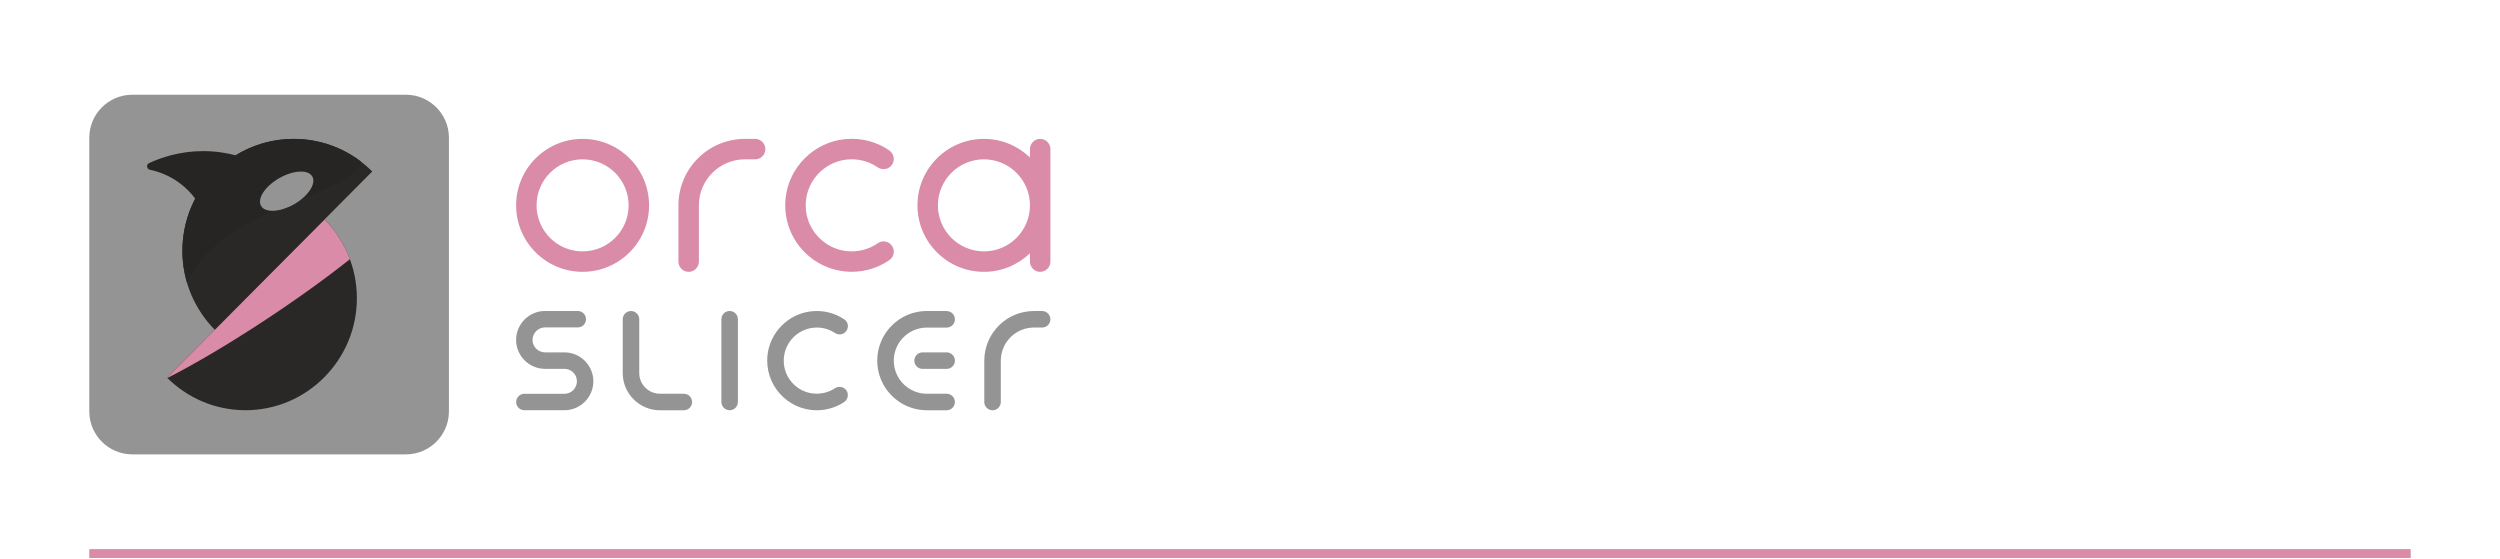
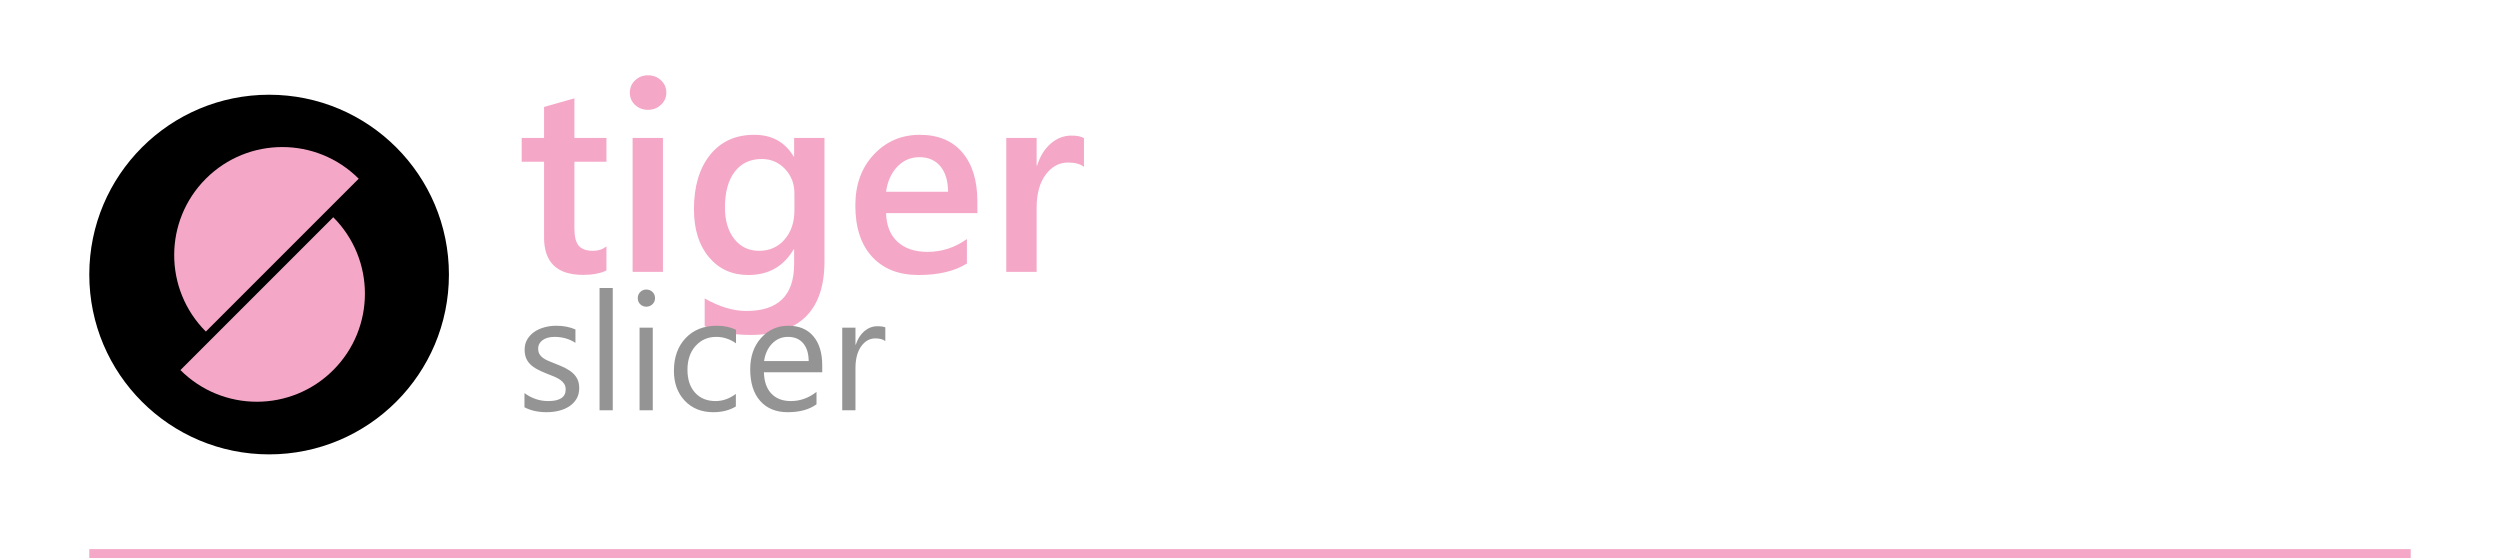
- <svg xmlns="http://www.w3.org/2000/svg" id="a" width="560" height="125" viewBox="0 0 560 125">
-   <rect id="b" x="20" y="123" width="520" height="2" style="fill:#D98BA8;" />
-   <g id="c">
-     <rect id="d" x="20" y="21.22" width="80.56" height="80.56" rx="9.64" ry="9.64" style="fill:#949494;" />
+ <svg xmlns="http://www.w3.org/2000/svg" width="560" height="125" viewBox="0 0 560 125">
+   <rect x="20" y="123" width="520" height="2" fill="#f4a7c6" />
+   <g transform="translate(20 21.22) scale(0.1007)">
+     <circle cx="400" cy="400" r="400" fill="#000" />
+     <path d="M599.3,186.8c-93.9-93.9-246.1-93.9-340,0s-93.9,246.1,0,340Z" fill="#f4a7c6" />
+     <path d="M202.7,612.5c93.9,93.9,246.1,93.9,340,0s93.9-246.1,0-340" fill="#f4a7c6" />
  </g>
-   <g id="e">
-     <path id="f" d="M37.42,84.6c4.49,4.48,10.66,7.26,17.48,7.29,13.8.06,25.1-11.3,25.04-25.18-.03-6.86-2.79-13.06-7.25-17.57l-35.27,35.46Z" style="fill:#292826;" />
+   <g transform="translate(115.6 60.9) scale(0.06)">
+     <path d="M337.4 -5.4Q304.2 11.2 250 11.2Q104.5 11.2 104.5 -128.4V-411.1H21V-500H104.5V-615.7L217.8 -647.9V-500H337.4V-411.1H217.8V-161.1Q217.8 -116.7 233.9 -97.7Q250 -78.6 287.6 -78.6Q316.4 -78.6 337.4 -95.2Z M492.2 -605Q464.4 -605 444.6 -623Q424.8 -641.1 424.8 -668.9Q424.8 -696.8 444.6 -715.3Q464.4 -733.9 492.2 -733.9Q521 -733.9 541 -715.3Q561 -696.8 561 -668.9Q561 -642.6 541 -623.8Q521 -605 492.2 -605ZM548.3 0H435.1V-500H548.3Z M1151.4 -40Q1151.4 235.4 874.5 235.4Q776.9 235.4 704.1 202.6V99.1Q786.1 146 859.9 146Q1038.1 146 1038.1 -29.3V-84H1036.1Q980 11.7 867.2 11.7Q775.9 11.7 720 -54.9Q664.1 -121.6 664.1 -233.9Q664.1 -361.3 724.1 -436.5Q784.2 -511.7 889.2 -511.7Q988.3 -511.7 1036.1 -430.7H1038.1V-500H1151.4ZM1039.1 -229V-293.9Q1039.1 -346.7 1004.2 -384Q969.2 -421.4 917 -421.4Q852.5 -421.4 816.2 -373.8Q779.8 -326.2 779.8 -240.7Q779.8 -167 814.7 -122.8Q849.6 -78.6 907.2 -78.6Q965.8 -78.6 1002.4 -120.8Q1039.1 -163.1 1039.1 -229Z M1722.2 -219.2H1381.3Q1383.3 -149.9 1424.1 -112.3Q1464.8 -74.7 1536.1 -74.7Q1616.2 -74.7 1683.1 -122.6V-31.2Q1614.7 11.7 1502.4 11.7Q1392.1 11.7 1329.3 -56.4Q1266.6 -124.5 1266.6 -248Q1266.6 -364.7 1335.7 -438.2Q1404.8 -511.7 1507.3 -511.7Q1609.9 -511.7 1666 -445.8Q1722.2 -379.9 1722.2 -262.7ZM1612.8 -299.3Q1612.3 -360.4 1584 -394.3Q1555.7 -428.2 1505.9 -428.2Q1457 -428.2 1423.1 -392.6Q1389.2 -356.9 1381.3 -299.3Z M2120.1 -392.1Q2099.6 -408.2 2061 -408.2Q2010.7 -408.2 1977.1 -362.8Q1943.4 -317.4 1943.4 -239.3V0H1830.1V-500H1943.4V-397H1945.3Q1961.9 -449.7 1996.3 -479.2Q2030.8 -508.8 2073.2 -508.8Q2104 -508.8 2120.1 -499.5Z" fill="#f4a7c6" />
  </g>
-   <g id="g">
-     <path id="h" d="M72.69,49.14l-35.27,35.46s.05.05.08.07c12.36-6.3,29.28-17.38,40.88-26.61-1.25-3.38-3.21-6.42-5.69-8.93" style="fill:#D98BA8;" />
+   <g transform="translate(115.6 91.9) scale(0.037)">
+     <path d="M50.8 -18.1V-104Q116.2 -55.7 194.8 -55.7Q300.3 -55.7 300.3 -126Q300.3 -146 291.3 -159.9Q282.2 -173.8 266.8 -184.6Q251.5 -195.3 230.7 -203.9Q210 -212.4 186 -221.7Q152.8 -234.9 127.7 -248.3Q102.5 -261.7 85.7 -278.6Q68.8 -295.4 60.3 -316.9Q51.8 -338.4 51.8 -367.2Q51.8 -402.3 67.9 -429.4Q84 -456.5 110.8 -474.9Q137.7 -493.2 172.1 -502.4Q206.5 -511.7 243.2 -511.7Q308.1 -511.7 359.4 -489.3V-408.2Q304.2 -444.3 232.4 -444.3Q210 -444.3 191.9 -439.2Q173.8 -434.1 160.9 -424.8Q147.9 -415.5 140.9 -402.6Q133.8 -389.6 133.8 -374Q133.8 -354.5 140.9 -341.3Q147.9 -328.1 161.6 -317.9Q175.3 -307.6 194.8 -299.3Q214.4 -291 239.3 -281.2Q272.5 -268.6 298.8 -255.1Q325.2 -241.7 343.8 -224.9Q362.3 -208 372.3 -186Q382.3 -164.1 382.3 -133.8Q382.3 -96.7 366 -69.3Q349.6 -42 322.3 -23.9Q294.9 -5.9 259.3 2.9Q223.6 11.7 184.6 11.7Q107.4 11.7 50.8 -18.1Z M585.4 0H505.4V-740.2H585.4Z M788.6 -627Q767.1 -627 752 -641.6Q736.8 -656.2 736.8 -678.7Q736.8 -701.2 752 -716.1Q767.1 -731 788.6 -731Q810.5 -731 825.9 -716.1Q841.3 -701.2 841.3 -678.7Q841.3 -657.2 825.9 -642.1Q810.5 -627 788.6 -627ZM827.6 0H747.6V-500H827.6Z M1330.6 -22.9Q1272.9 11.7 1193.8 11.7Q1086.9 11.7 1021.2 -57.9Q955.6 -127.4 955.6 -238.3Q955.6 -361.8 1026.4 -436.8Q1097.2 -511.7 1215.3 -511.7Q1281.2 -511.7 1331.5 -487.3V-405.3Q1275.9 -444.3 1212.4 -444.3Q1135.7 -444.3 1086.7 -389.4Q1037.6 -334.5 1037.6 -245.1Q1037.6 -157.2 1083.7 -106.4Q1129.9 -55.7 1207.5 -55.7Q1272.9 -55.7 1330.6 -99.1Z M1853.5 -230H1500.5Q1502.4 -146.5 1545.4 -101.1Q1588.4 -55.7 1663.6 -55.7Q1748 -55.7 1818.8 -111.3V-36.1Q1752.9 11.7 1644.5 11.7Q1538.6 11.7 1478 -56.4Q1417.5 -124.5 1417.5 -248Q1417.5 -364.7 1483.6 -438.2Q1549.8 -511.7 1647.9 -511.7Q1746.1 -511.7 1799.8 -448.2Q1853.5 -384.8 1853.5 -272ZM1771.5 -297.9Q1771 -367.2 1738 -405.8Q1705.1 -444.3 1646.5 -444.3Q1589.8 -444.3 1550.3 -403.8Q1510.7 -363.3 1501.5 -297.9Z M2235.4 -418.9Q2214.4 -435.1 2174.8 -435.1Q2123.5 -435.1 2089.1 -386.7Q2054.7 -338.4 2054.7 -254.9V0H1974.6V-500H2054.7V-397H2056.6Q2073.7 -449.7 2108.9 -479.2Q2144 -508.8 2187.5 -508.8Q2218.8 -508.8 2235.4 -502Z" fill="#949494" />
  </g>
-   <g id="i">
-     <path id="j" d="M65.8,31.11c-13.77,0-24.94,11.23-24.94,25.08,0,6.9,2.77,13.14,7.25,17.68l35.27-35.46c-4.51-4.5-10.72-7.29-17.58-7.29" style="fill:#292826;" />
-   </g>
-   <g id="k">
-     <path id="l" d="M65.8,31.11c-4.77,0-9.23,1.35-13.02,3.68-2.03-.53-4.55-.96-7.44-.94-5.04.03-9.14,1.4-11.93,2.67-.69.32-.58,1.34.16,1.5,1.83.39,4.25,1.2,6.64,2.97,1.51,1.11,2.66,2.35,3.52,3.5-1.83,3.49-2.87,7.47-2.87,11.69,0,2.52.37,4.95,1.06,7.25,1.05-2.34,2.16-3.9,2.52-4.39,2.29-3.15,4.71-4.79,8.29-7.2,2.64-1.78,6.3-3.87,16.82-8.2,0,0,3.29-.93,7.7-3.55,1.76-1.05,3.1-2.03,3.52-3.58.03-.11.06-.22.08-.32-4.18-3.19-9.4-5.08-15.05-5.08" style="fill:#262523;" />
-   </g>
-   <g id="m">
-     <path id="n" d="M69.96,39.54c.91,1.62-.92,4.4-4.09,6.21-3.17,1.81-6.49,1.97-7.4.36-.91-1.62.92-4.4,4.09-6.21,3.17-1.81,6.49-1.97,7.4-.36" style="fill:#949494;" />
-   </g>
-   <path d="M163.44,69.66c-1.02,0-1.85.83-1.85,1.85v18.53c0,1.02.83,1.85,1.85,1.85s1.85-.83,1.85-1.85v-18.53c0-1.02-.83-1.85-1.85-1.85Z" style="fill:#949494;" />
-   <path d="M212.05,69.66h-4.43c-6.13,0-11.12,4.99-11.12,11.12s4.99,11.12,11.12,11.12h4.43c1.02,0,1.85-.83,1.85-1.85s-.83-1.85-1.85-1.85h-4.43c-4.09,0-7.41-3.32-7.41-7.41s3.32-7.41,7.41-7.41h4.43c1.02,0,1.85-.83,1.85-1.85s-.83-1.85-1.85-1.85Z" style="fill:#949494;" />
-   <path d="M212.05,78.93h-5.39c-1.02,0-1.85.83-1.85,1.85s.83,1.85,1.85,1.85h5.39c1.02,0,1.85-.83,1.85-1.85s-.83-1.85-1.85-1.85Z" style="fill:#949494;" />
-   <path d="M126.43,91.89h-8.97c-1.02,0-1.84-.83-1.84-1.84s.82-1.84,1.84-1.84h8.97c1.54,0,2.8-1.25,2.8-2.8s-1.25-2.79-2.8-2.79h-4.34c-3.57,0-6.48-2.91-6.48-6.48s2.91-6.48,6.48-6.48h7.34c1.02,0,1.84.83,1.84,1.84s-.82,1.84-1.84,1.84h-7.34c-1.54,0-2.8,1.25-2.8,2.8s1.25,2.79,2.8,2.79h4.34c3.57,0,6.48,2.91,6.48,6.48s-2.91,6.48-6.48,6.48Z" style="fill:#949494;" />
-   <path d="M187.05,86.96c-1.5.99-3.37,1.45-5.36,1.12-3.01-.51-5.44-2.9-6-5.89-.87-4.7,2.73-8.82,7.28-8.82,1.5,0,2.9.45,4.07,1.22.74.49,1.72.41,2.34-.22h0c.82-.82.71-2.19-.25-2.83-2.13-1.43-4.79-2.14-7.61-1.78-5.01.64-9.03,4.72-9.59,9.73-.76,6.7,4.49,12.41,11.04,12.41,2.25,0,4.34-.67,6.09-1.82.99-.65,1.16-2.04.32-2.88h0c-.63-.63-1.6-.71-2.34-.23Z" style="fill:#949494;" />
-   <path d="M153.17,88.19h-5.35c-2.55,0-4.63-2.08-4.63-4.63v-12.04c0-1.02-.83-1.85-1.85-1.85s-1.85.83-1.85,1.85v12.04c0,4.6,3.74,8.34,8.34,8.34h5.35c1.02,0,1.85-.83,1.85-1.85s-.83-1.85-1.85-1.85Z" style="fill:#949494;" />
-   <path d="M233.44,73.37h-1.85c-4.06,0-7.37,3.29-7.41,7.35v9.33c0,1.02-.83,1.85-1.85,1.85s-1.85-.83-1.85-1.85v-9.33c.04-6.1,5.01-11.05,11.11-11.05h1.85c1.02,0,1.85.83,1.85,1.85s-.83,1.85-1.85,1.85Z" style="fill:#949494;" />
-   <path d="M130.5,35.69c5.68,0,10.31,4.62,10.31,10.31s-4.62,10.31-10.31,10.31-10.31-4.62-10.31-10.31,4.62-10.31,10.31-10.31M130.5,31.11c-8.22,0-14.89,6.67-14.89,14.89s6.67,14.89,14.89,14.89,14.89-6.67,14.89-14.89-6.67-14.89-14.89-14.89h0Z" style="fill:#D98BA8;" />
-   <path d="M233,31.11c-1.27,0-2.29,1.03-2.29,2.29v1.87c-2.68-2.57-6.3-4.16-10.31-4.16-8.22,0-14.89,6.67-14.89,14.89s6.67,14.89,14.89,14.89c4,0,7.63-1.59,10.31-4.16v1.87c0,1.27,1.03,2.29,2.29,2.29s2.29-1.03,2.29-2.29v-25.2c0-1.27-1.03-2.29-2.29-2.29ZM220.4,56.31c-5.68,0-10.31-4.62-10.31-10.31s4.62-10.31,10.31-10.31,10.31,4.62,10.31,10.31-4.62,10.31-10.31,10.31Z" style="fill:#D98BA8;" />
-   <path d="M169.15,31.11h-2.29c-8.22,0-14.89,6.67-14.89,14.89v12.6c0,1.27,1.03,2.29,2.29,2.29s2.29-1.03,2.29-2.29v-12.6c0-5.68,4.62-10.31,10.31-10.31h0s2.29,0,2.29,0c1.27,0,2.29-1.03,2.29-2.29s-1.03-2.29-2.29-2.29Z" style="fill:#D98BA8;" />
-   <path d="M196.61,54.5c-2,1.37-4.5,2.06-7.17,1.72-4.64-.59-8.37-4.38-8.9-9.03-.7-6.22,4.16-11.51,10.24-11.51,2.15,0,4.14.66,5.79,1.78.93.63,2.17.56,2.97-.24h0c1.03-1.03.84-2.72-.36-3.54-2.77-1.9-6.22-2.88-9.91-2.51-6.9.68-12.51,6.21-13.28,13.1-1.01,8.99,6.01,16.61,14.8,16.61,3.13,0,6.03-.96,8.42-2.61,1.19-.82,1.35-2.51.33-3.53h0c-.79-.79-2.01-.89-2.93-.26Z" style="fill:#D98BA8;" />
</svg>
